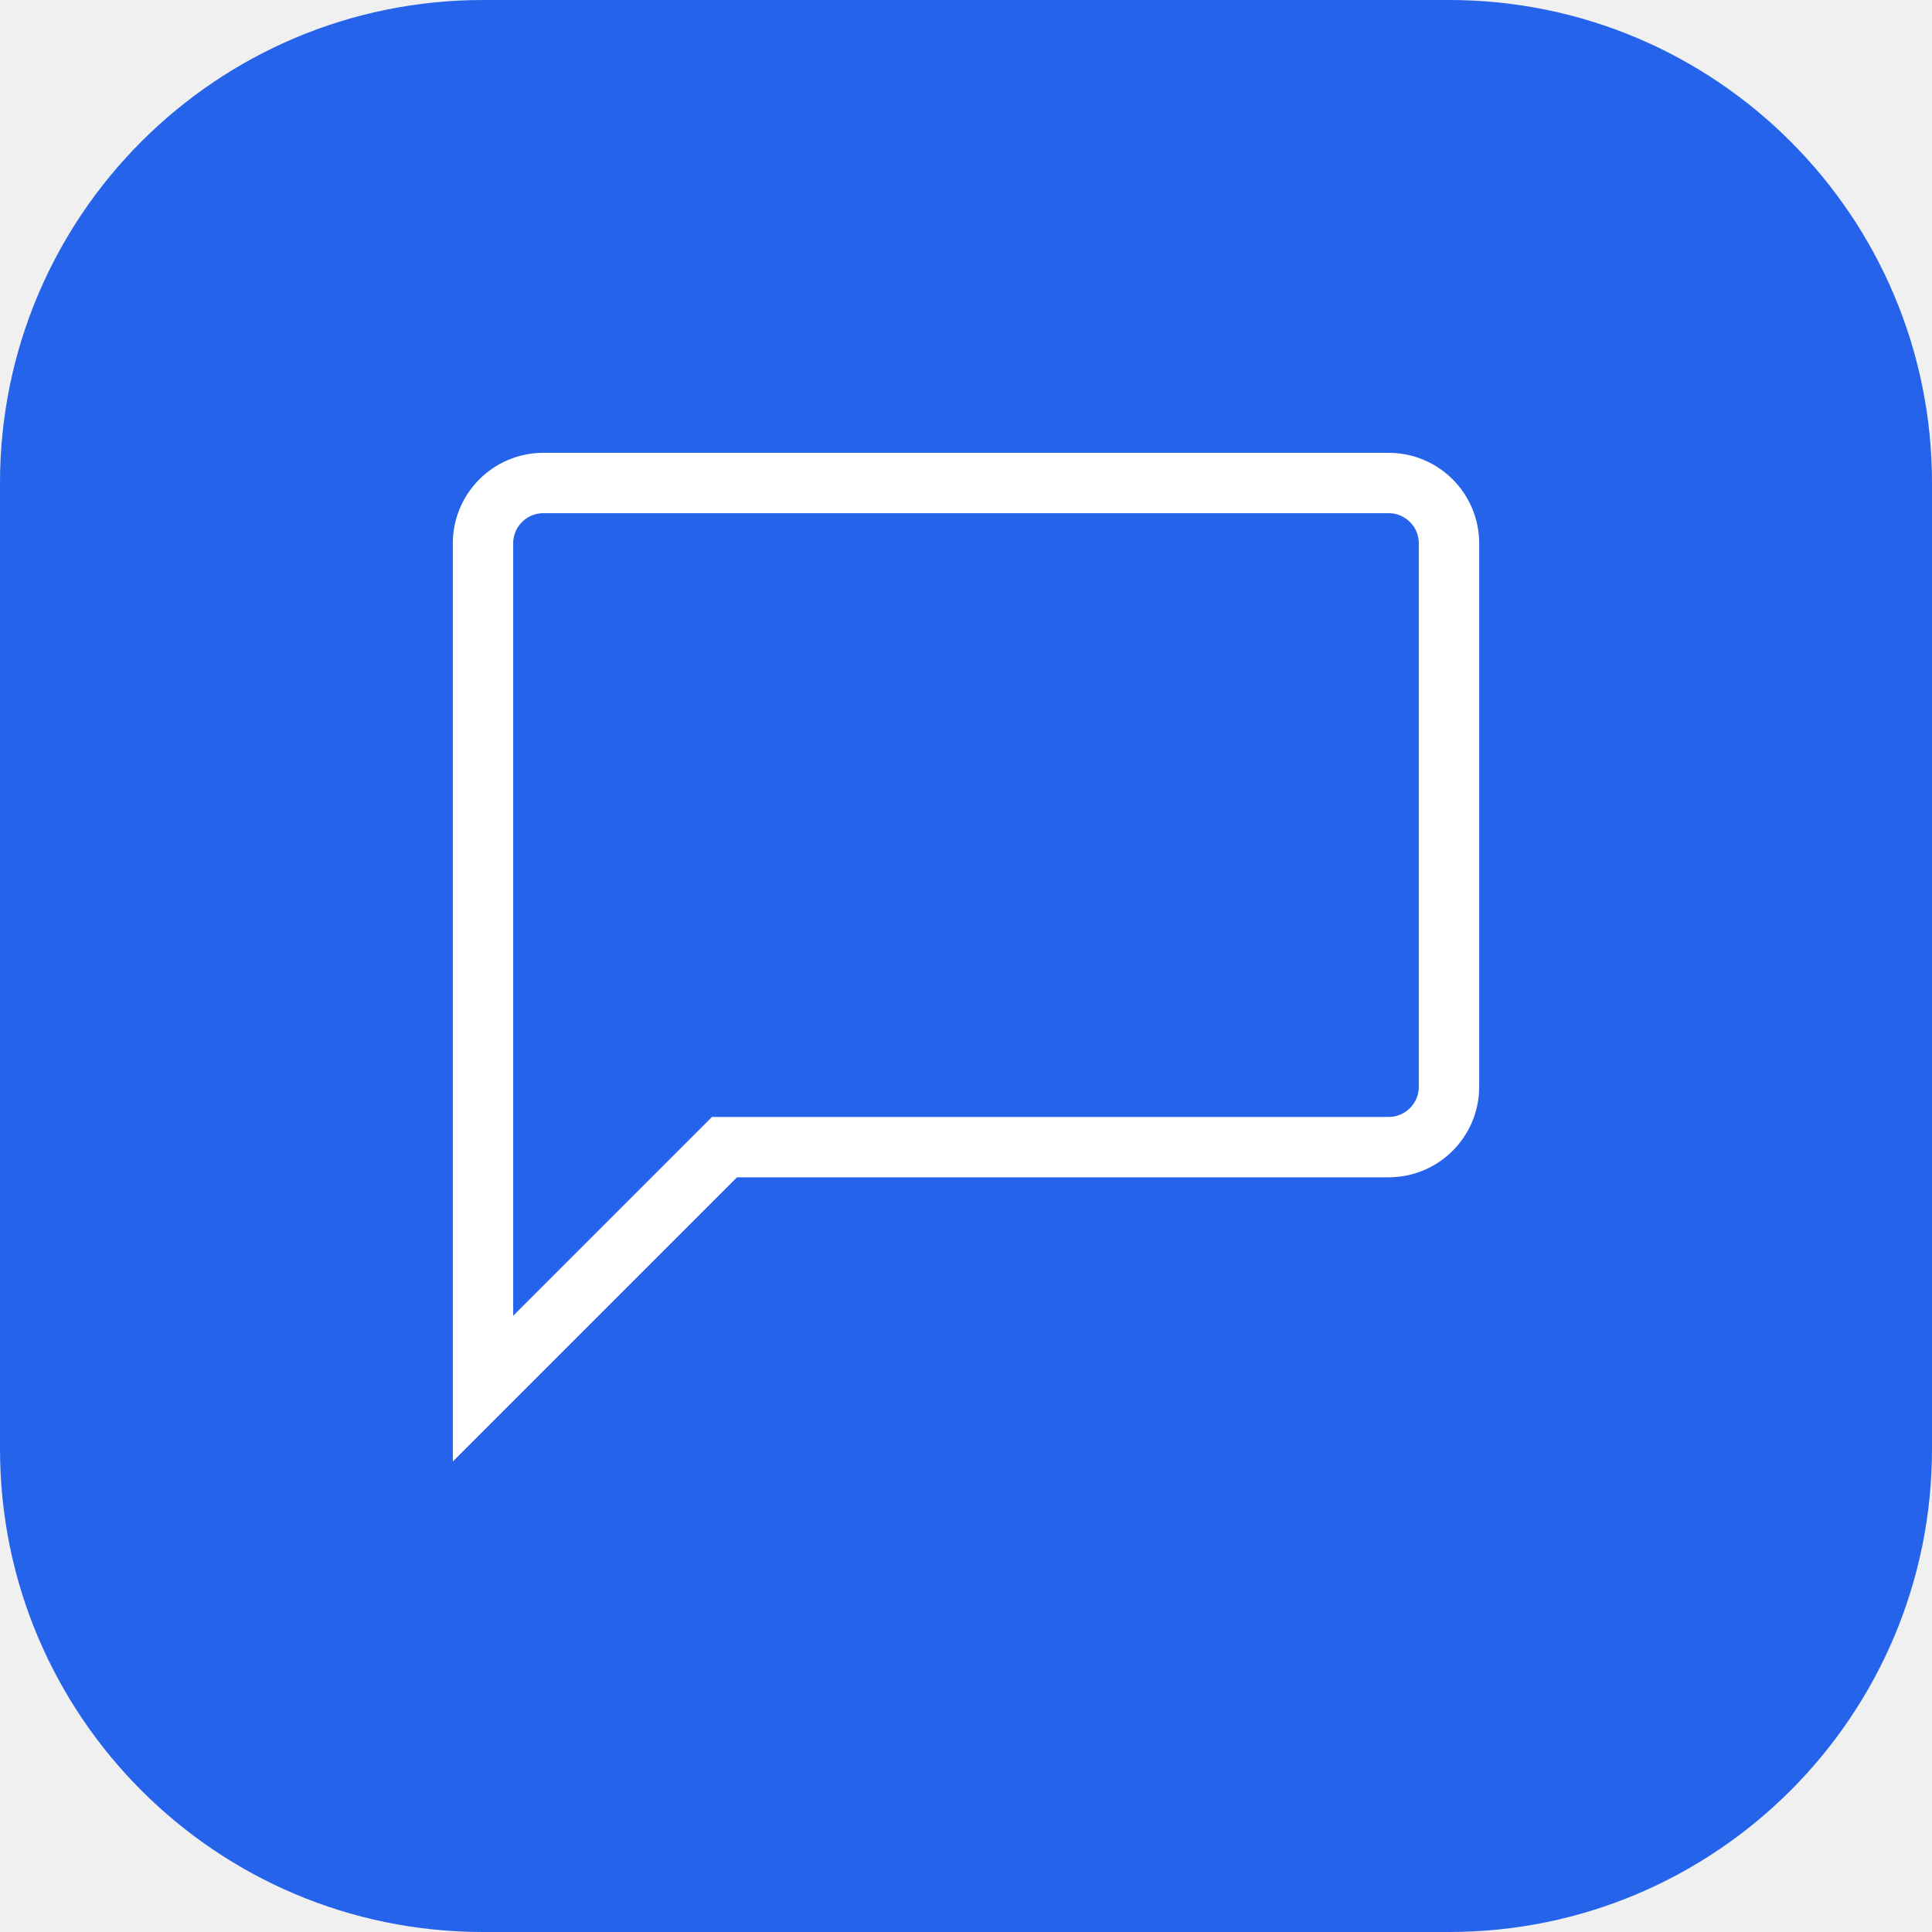
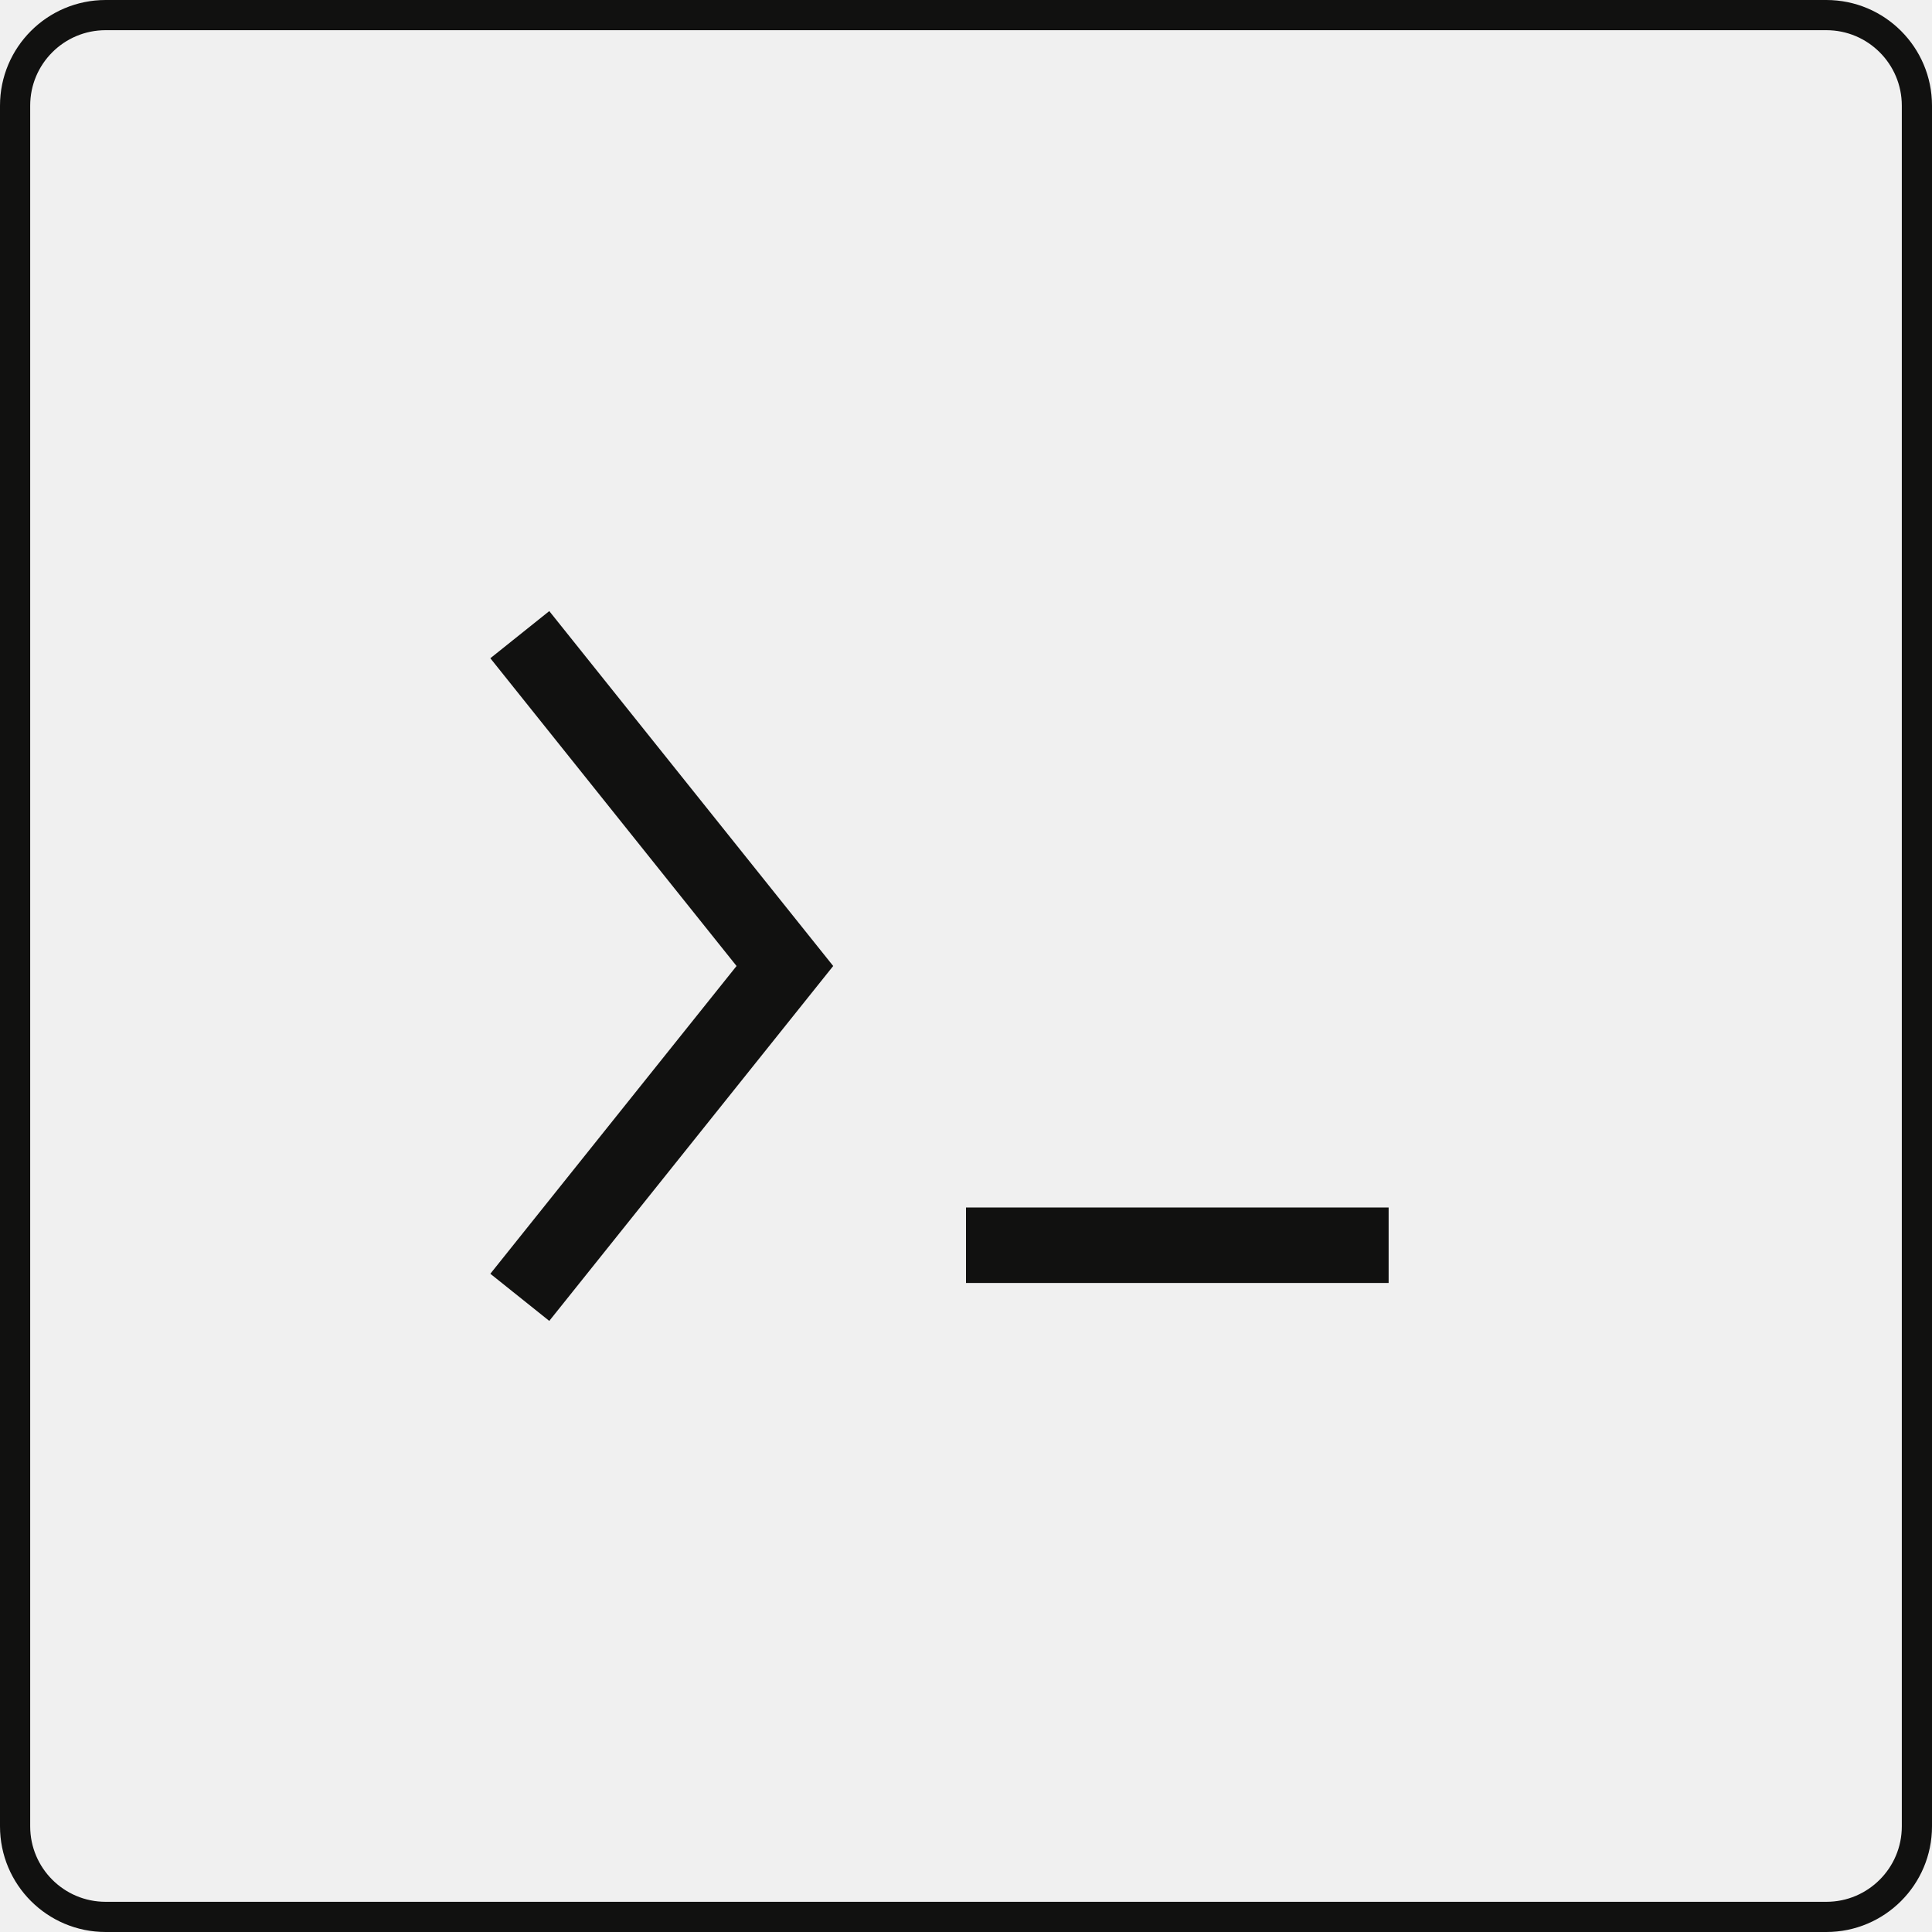
- <svg xmlns="http://www.w3.org/2000/svg" width="32" height="32" viewBox="0 0 32 32" fill="none">
-   <rect width="32" height="32" rx="8" fill="hsl(221.2 83.2% 53.3%)" />
-   <path d="M8 9C8 8.448 8.448 8 9 8H23C23.552 8 24 8.448 24 9V18C24 18.552 23.552 19 23 19H12L8 23V9Z" stroke="white" strokeWidth="2" strokeLinecap="round" strokeLinejoin="round" fill="none" />
+ <svg xmlns="http://www.w3.org/2000/svg" width="64" height="64" viewBox="0 0 64 64" fill="none">
+   <rect x="0.5" y="0.5" width="63" height="63" rx="3" stroke="#111110" stroke-width="1" />
+   <path d="M18 22L26 32L18 42" stroke="#111110" stroke-width="2.5" stroke-linecap="square" stroke-linejoin="miter" fill="none" />
+   <rect x="32" y="40" width="14" height="2.5" fill="#111110" />
</svg>
